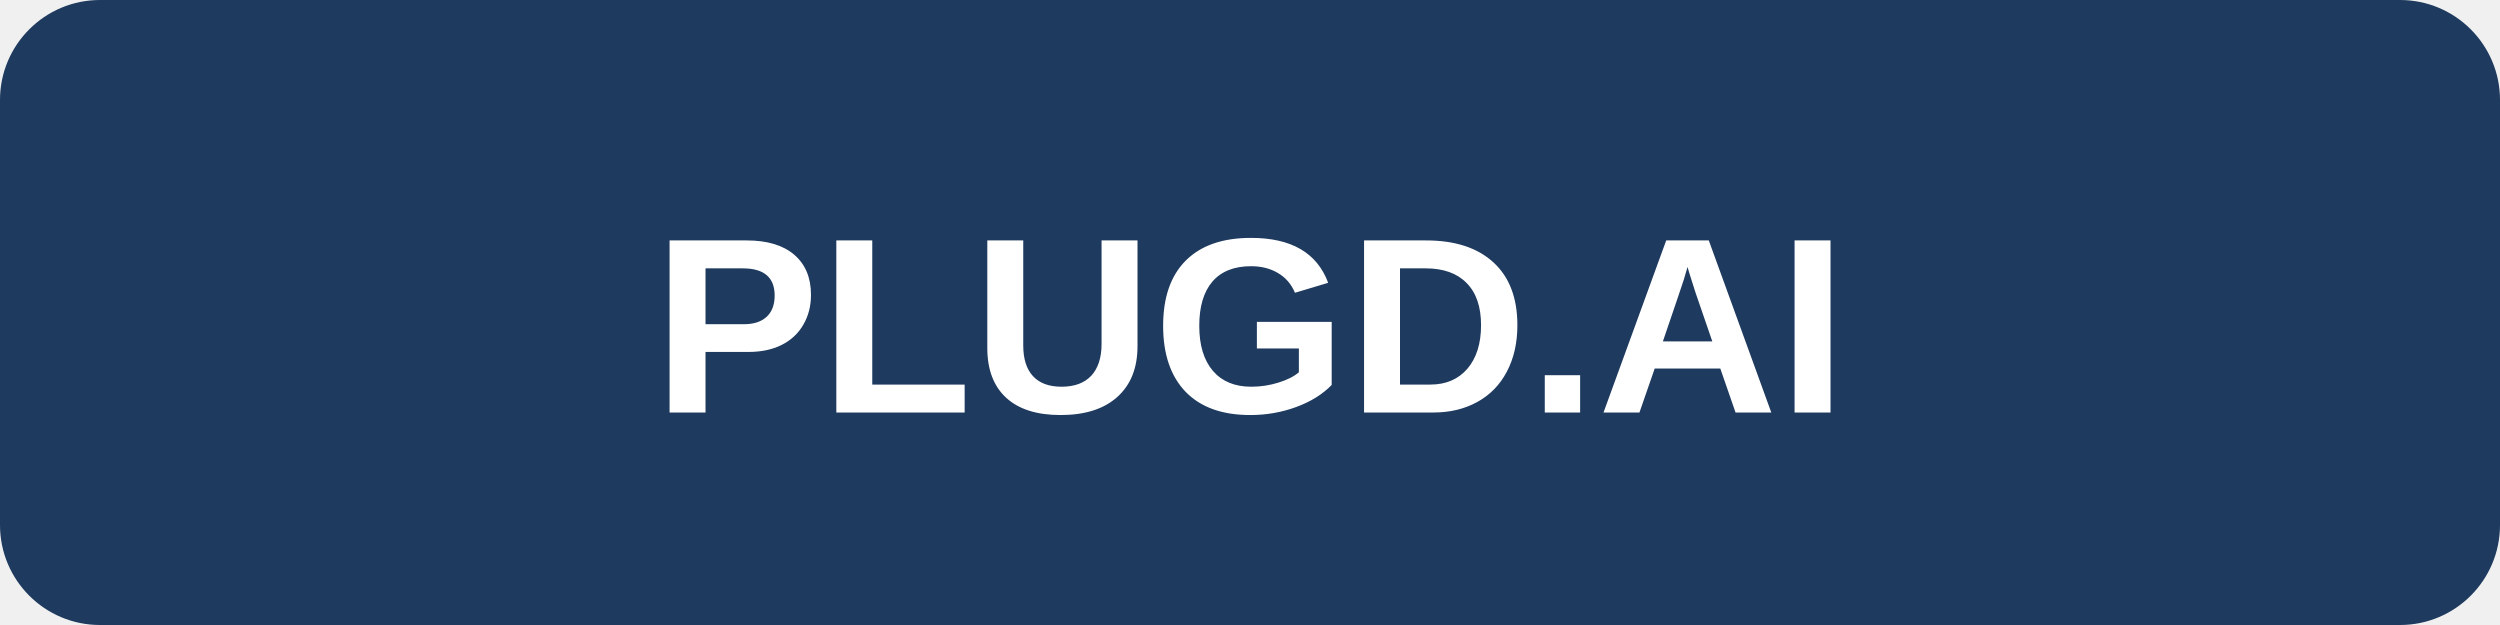
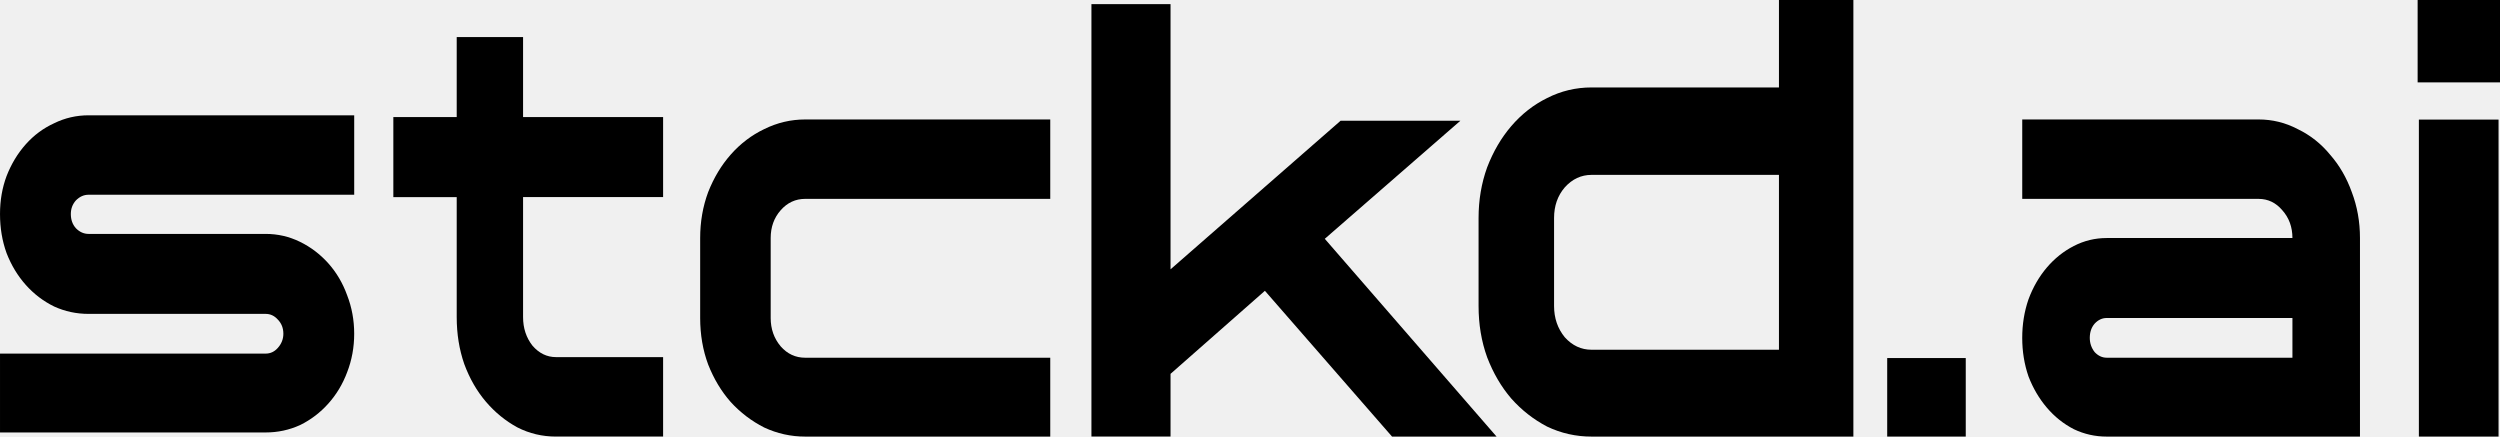
- <svg xmlns="http://www.w3.org/2000/svg" viewBox="0 0 200 50" width="200" height="50">
-   <rect width="200" height="50" rx="8" fill="#1e3a5f" />
-   <text x="100" y="33" font-family="Arial, sans-serif" font-size="20" font-weight="bold" fill="white" text-anchor="middle">PLUGD.AI</text>
+ <svg xmlns="http://www.w3.org/2000/svg" width="160.602mm" height="28.046mm" viewBox="0 0 160.602 28.046" version="1.1" id="svg21">
+   <defs id="defs18" />
+   <g id="layer1" transform="translate(-30.47752,-76.33772)">
+     <g id="g363">
+       <path d="m 190.986,104.384 h -5.118 V 84.02 h 5.118 z" fill="#0986d7" id="path27" style="fill:#000000;stroke-width:0.265" />
+       <path d="m 165.812,104.384 c -0.744,0 -1.446,-0.158 -2.108,-0.474 -0.661,-0.34 -1.24,-0.802 -1.736,-1.385 -0.496,-0.583 -0.888,-1.251 -1.178,-2.004 -0.269,-0.778 -0.403,-1.604 -0.403,-2.478 0,-0.875 0.134,-1.701 0.403,-2.478 0.289,-0.777 0.682,-1.458 1.178,-2.041 0.496,-0.583 1.074,-1.045 1.736,-1.385 0.661,-0.34 1.364,-0.51 2.108,-0.51 h 11.933 c 0,-0.705 -0.217,-1.3 -0.651,-1.786 -0.413,-0.486 -0.919,-0.729 -1.519,-0.729 h -15.187 v -5.102 h 15.187 c 0.888,0 1.725,0.207 2.511,0.62 0.806,0.389 1.498,0.935 2.076,1.64 0.599,0.681 1.064,1.482 1.395,2.405 0.351,0.923 0.527,1.907 0.527,2.952 v 12.756 z m -1.085,-6.342 c 0,0.34 0.103,0.644 0.31,0.911 0.227,0.243 0.486,0.364 0.775,0.364 h 11.933 V 96.766 H 165.812 c -0.289,0 -0.548,0.121 -0.775,0.365 -0.207,0.243 -0.31,0.547 -0.31,0.911 z" fill="#0986d7" id="path29" style="fill:#000000;stroke-width:0.265" />
+       <path d="m 156.759,104.384 h -5.046 v -5.045 h 5.046 z" fill="#0986d7" id="path31" style="fill:#000000;stroke-width:0.265" />
+       <path d="m 144.759,76.338 h 4.781 v 28.046 h -16.82 c -1.009,0 -1.961,-0.214 -2.855,-0.642 -0.871,-0.455 -1.64,-1.057 -2.305,-1.806 -0.642,-0.749 -1.158,-1.632 -1.548,-2.648 -0.367,-1.017 -0.55,-2.113 -0.55,-3.29 v -5.657 c 0,-1.15 0.183,-2.233 0.55,-3.25 0.39,-1.017 0.906,-1.899 1.548,-2.648 0.665,-0.775 1.433,-1.377 2.305,-1.806 0.894,-0.455 1.846,-0.682 2.855,-0.682 H 144.759 Z m 0,11.234 h -12.039 c -0.665,0 -1.238,0.267 -1.72,0.802 -0.459,0.535 -0.688,1.19 -0.688,1.966 v 5.657 c 0,0.776 0.229,1.444 0.688,2.006 0.482,0.535 1.055,0.802 1.72,0.802 H 144.759 Z" fill="#062947" id="path33" style="fill:#000000;stroke-width:0.265" />
+       <path d="m 105.674,100.354 v 4.029 H 100.592 V 76.602 h 5.082 v 17.037 l 10.926,-9.546 h 7.695 l -8.712,7.586 11.035,12.705 h -6.715 l -8.167,-9.365 z" fill="#062947" id="path35" style="fill:#000000;stroke-width:0.265" />
+       <path d="m 82.204,89.113 c -0.621,0 -1.146,0.243 -1.574,0.729 -0.428,0.486 -0.643,1.081 -0.643,1.786 v 5.139 c 0,0.705 0.214,1.312 0.643,1.822 0.428,0.486 0.953,0.729 1.574,0.729 h 15.743 v 5.066 H 82.204 c -0.921,0 -1.799,-0.194 -2.634,-0.583 -0.814,-0.413 -1.531,-0.96 -2.153,-1.64 -0.6,-0.68 -1.082,-1.482 -1.446,-2.405 -0.343,-0.923 -0.514,-1.919 -0.514,-2.988 v -5.139 c 0,-1.045 0.171,-2.029 0.514,-2.952 0.364,-0.923 0.846,-1.725 1.446,-2.405 0.621,-0.705 1.339,-1.251 2.153,-1.64 0.835,-0.413 1.713,-0.62 2.634,-0.62 h 15.743 v 5.102 z" fill="#062947" id="path37" style="fill:#000000;stroke-width:0.265" />
+       <path d="m 64.08,83.859 h 8.996 v 5.14 h -8.996 v 7.71 c 0,0.71 0.202,1.322 0.605,1.836 0.423,0.489 0.927,0.734 1.512,0.734 h 6.879 v 5.104 h -6.879 c -0.887,0 -1.713,-0.196 -2.479,-0.587 -0.766,-0.416 -1.441,-0.967 -2.026,-1.652 -0.584,-0.685 -1.048,-1.493 -1.391,-2.423 -0.323,-0.93 -0.484,-1.934 -0.484,-3.011 v -7.71 h -4.071 v -5.14 h 4.071 v -5.14 h 4.263 z" fill="#062947" id="path39" style="fill:#000000;stroke-width:0.265" />
+       <path d="M 53.232,83.746 V 88.848 H 36.166 c -0.303,0 -0.574,0.122 -0.813,0.365 -0.217,0.243 -0.325,0.534 -0.325,0.875 0,0.364 0.108,0.668 0.325,0.911 0.238,0.243 0.509,0.365 0.813,0.365 h 11.377 c 0.78,0 1.517,0.17 2.21,0.51 0.693,0.34 1.3,0.802 1.82,1.385 0.52,0.583 0.921,1.263 1.203,2.041 0.303,0.778 0.455,1.604 0.455,2.478 0,0.875 -0.152,1.701 -0.455,2.478 -0.282,0.753 -0.683,1.421 -1.203,2.004 -0.52,0.583 -1.127,1.045 -1.82,1.385 -0.693,0.316 -1.43,0.474 -2.21,0.474 H 30.478 v -5.066 h 17.066 c 0.303,0 0.564,-0.121 0.78,-0.364 0.238,-0.267 0.357,-0.571 0.357,-0.911 0,-0.364 -0.119,-0.668 -0.357,-0.911 -0.217,-0.243 -0.477,-0.365 -0.78,-0.365 H 36.166 c -0.78,0 -1.517,-0.158 -2.21,-0.474 -0.693,-0.34 -1.3,-0.802 -1.82,-1.385 -0.52,-0.583 -0.932,-1.263 -1.235,-2.041 -0.282,-0.777 -0.423,-1.616 -0.423,-2.515 0,-0.875 0.141,-1.689 0.423,-2.442 0.303,-0.778 0.715,-1.458 1.235,-2.041 0.52,-0.583 1.127,-1.033 1.82,-1.349 0.693,-0.34 1.43,-0.51 2.21,-0.51 z" fill="#062947" id="path41" style="fill:#000000;stroke-width:0.265" />
+       <path d="m 185.788,76.338 h 5.292 v 5.292 h -5.292 z" fill="#098cd3" id="path43" style="fill:#000000;stroke-width:0.265" />
+     </g>
+   </g>
</svg>
